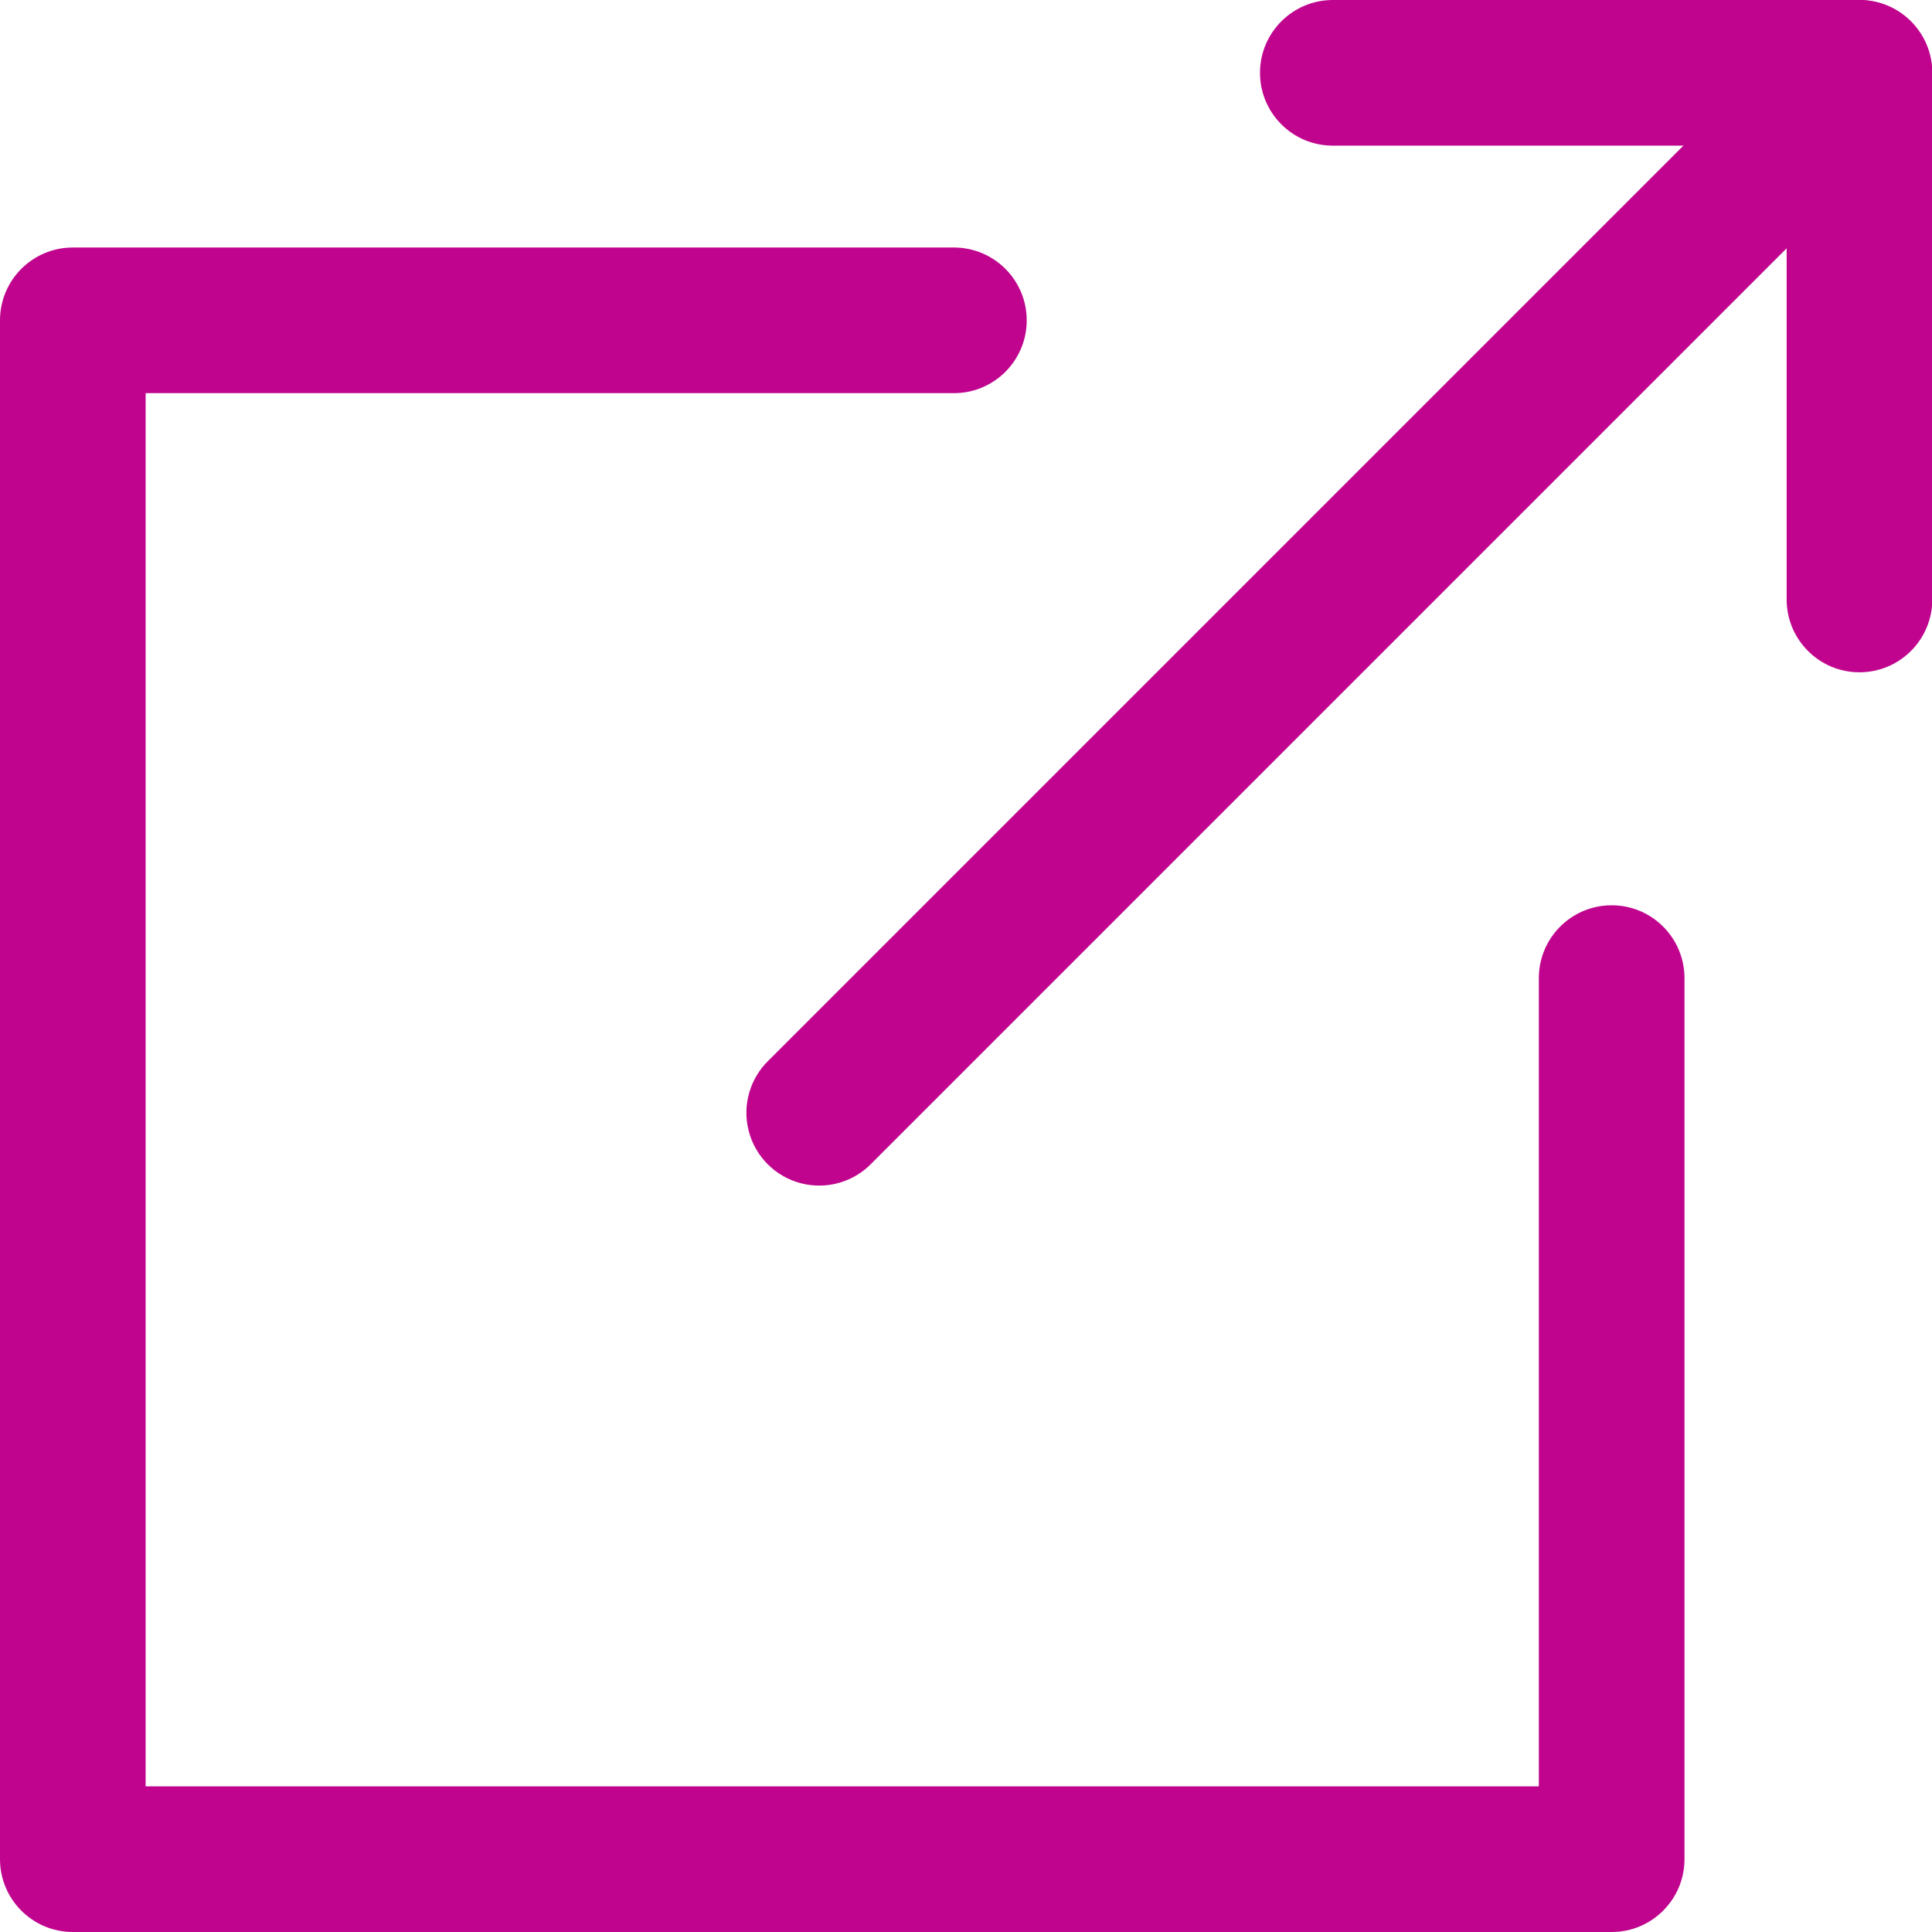
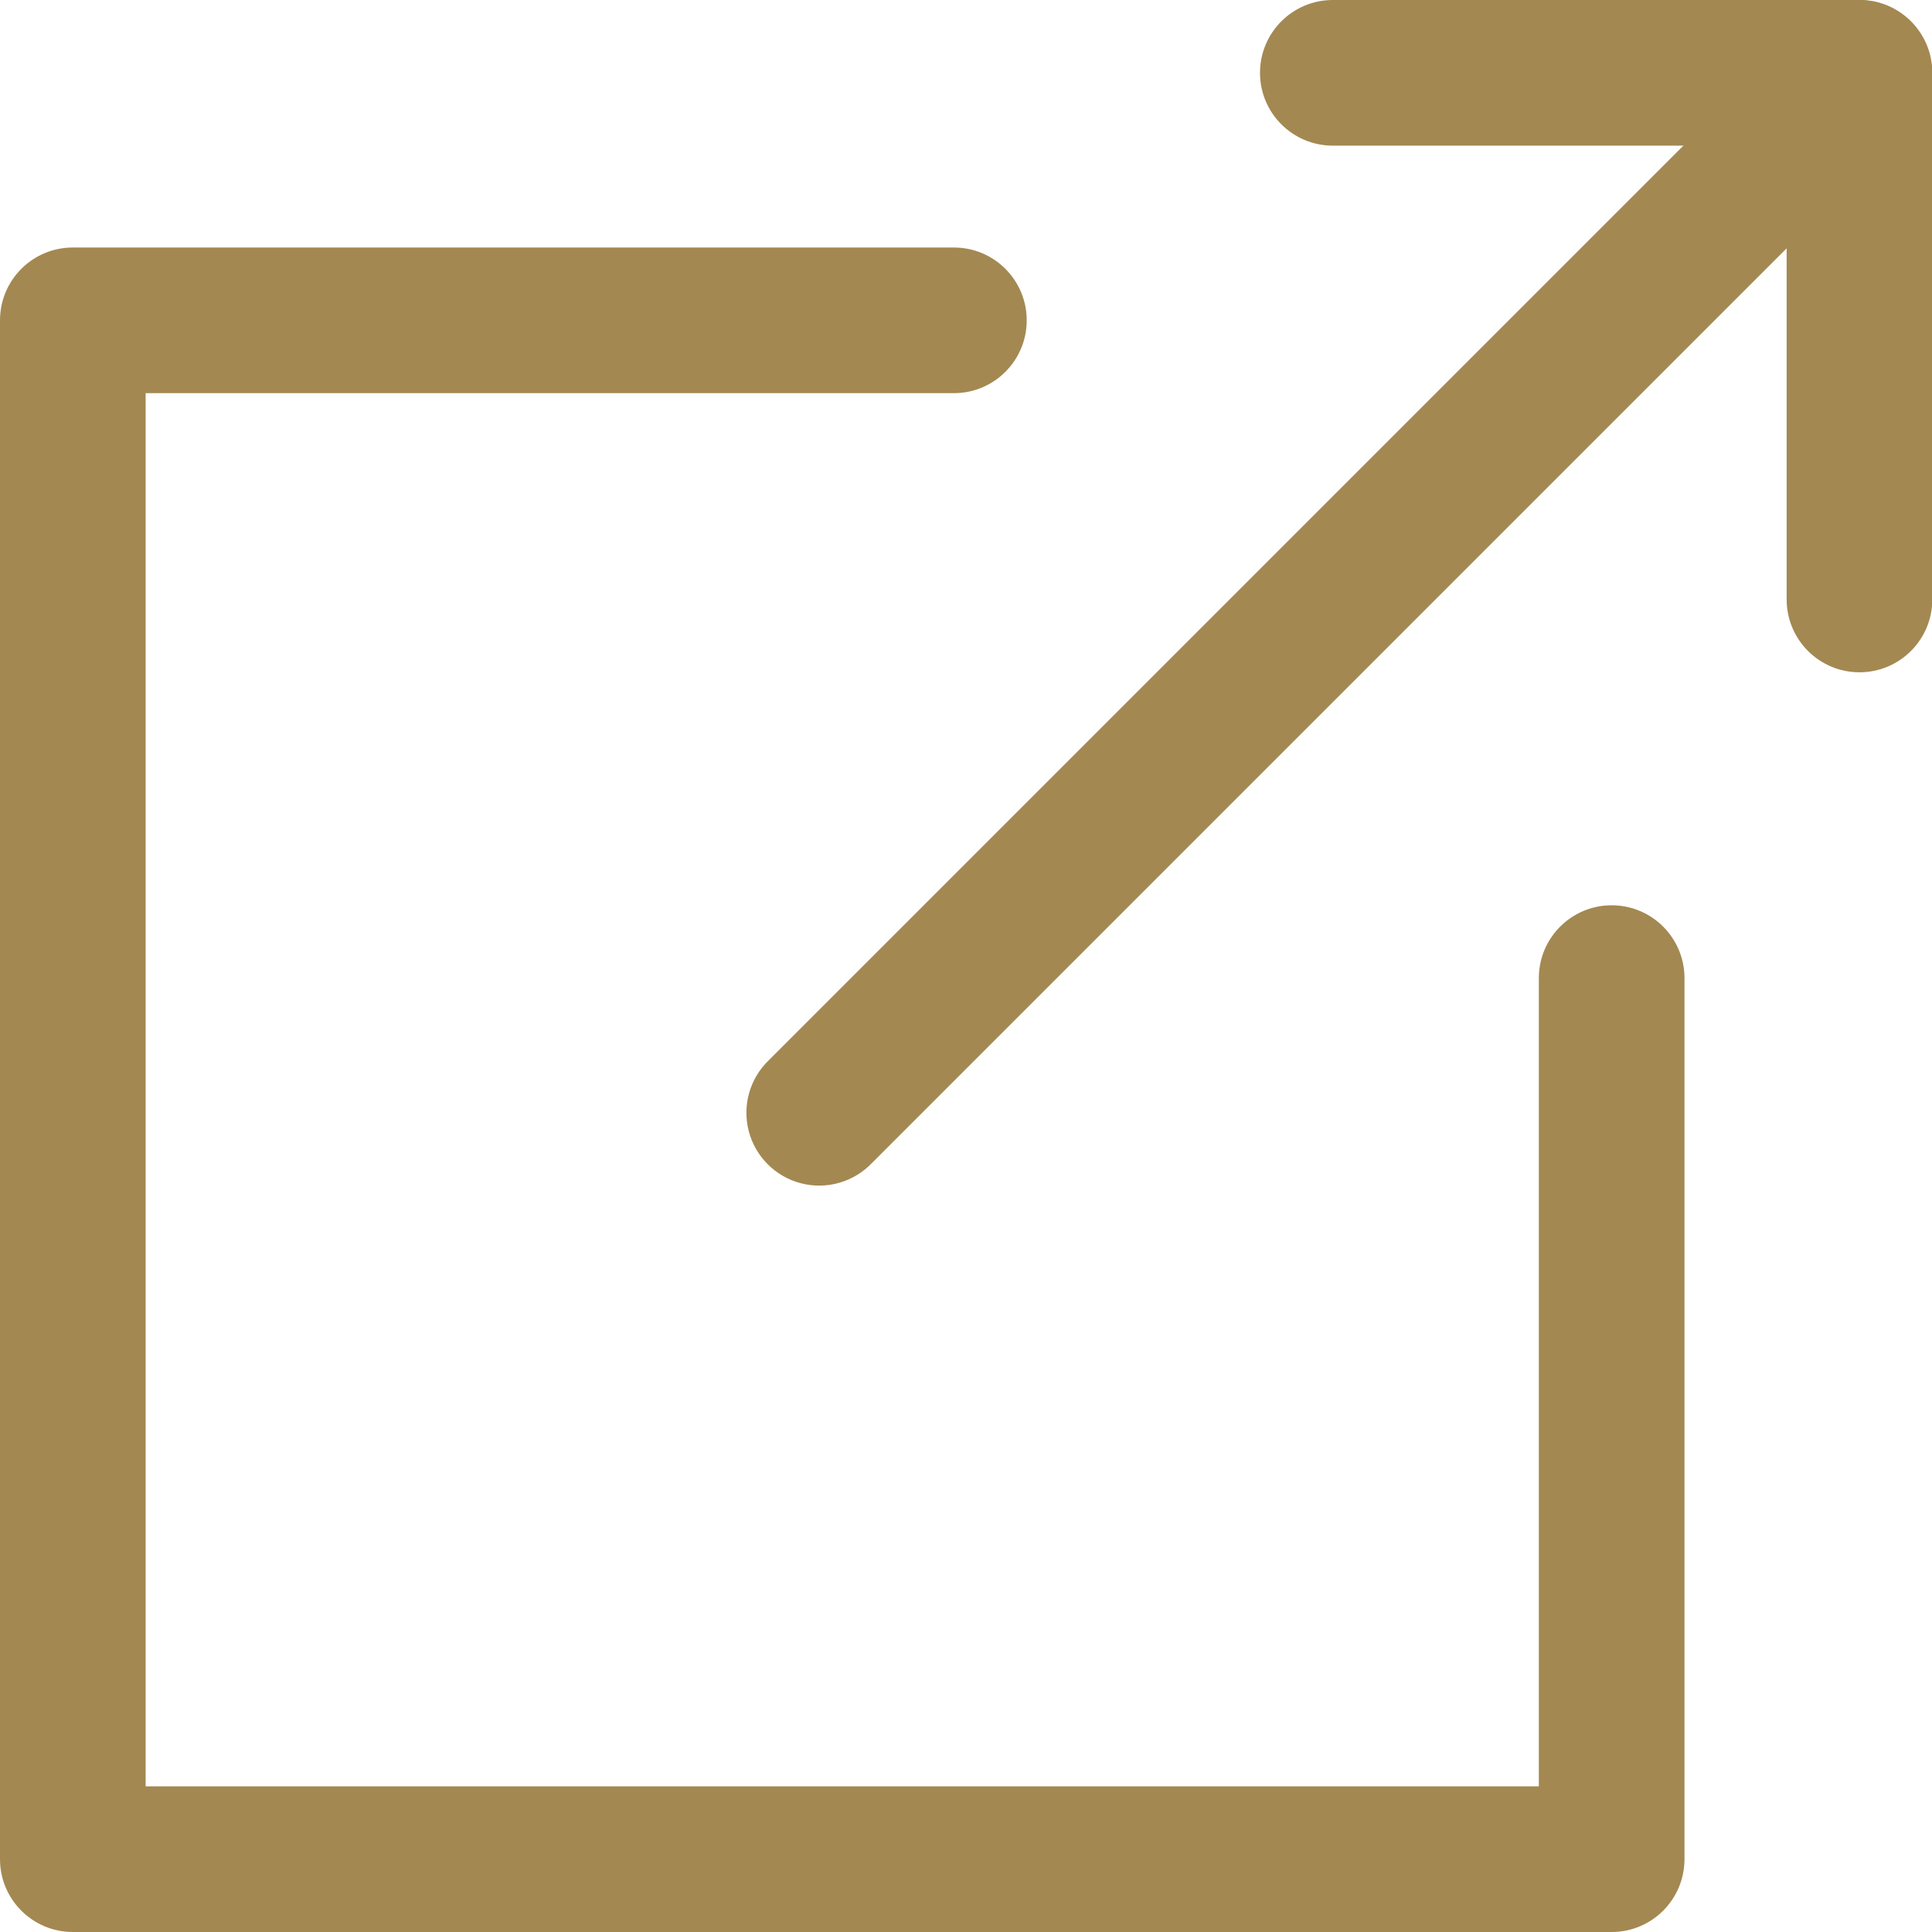
<svg xmlns="http://www.w3.org/2000/svg" width="19.553" height="19.553" viewBox="0 0 19.553 19.553">
  <defs>
    <style>
-             .cls-1{fill:#c0048e}
+             .cls-1{fill:#a38851}
        </style>
  </defs>
  <g id="sair">
    <g id="Grupo_371" data-name="Grupo 371" transform="translate(12.749)">
      <g id="Grupo_370" data-name="Grupo 370">
        <path id="Caminho_418" d="M339.9 0h-5.33a.737.737 0 0 0 0 1.474h4.593v4.593a.737.737 0 0 0 1.474 0V.737A.737.737 0 0 0 339.9 0z" class="cls-1" data-name="Caminho 418" transform="translate(-333.83)" />
      </g>
    </g>
    <g id="Grupo_373" data-name="Grupo 373" transform="translate(7.566)">
      <g id="Grupo_372" data-name="Grupo 372">
        <path id="Caminho_419" d="M209.881.216a.737.737 0 0 0-1.042 0l-10.513 10.513a.737.737 0 1 0 1.042 1.042l10.513-10.513a.737.737 0 0 0 0-1.042z" class="cls-1" data-name="Caminho 419" transform="translate(-198.11)" />
      </g>
    </g>
    <g id="Grupo_375" data-name="Grupo 375" transform="translate(0 2.505)">
      <g id="Grupo_374" data-name="Grupo 374">
        <path id="Caminho_420" d="M16.311 72.265a.737.737 0 0 0-.737.737v8.18h-14.1v-14.1h8.18a.737.737 0 0 0 0-1.474H.737a.737.737 0 0 0-.737.737v15.574a.737.737 0 0 0 .737.737h15.574a.737.737 0 0 0 .737-.737V73a.737.737 0 0 0-.737-.735z" class="cls-1" data-name="Caminho 420" transform="translate(0 -65.608)" />
      </g>
    </g>
  </g>
</svg>
